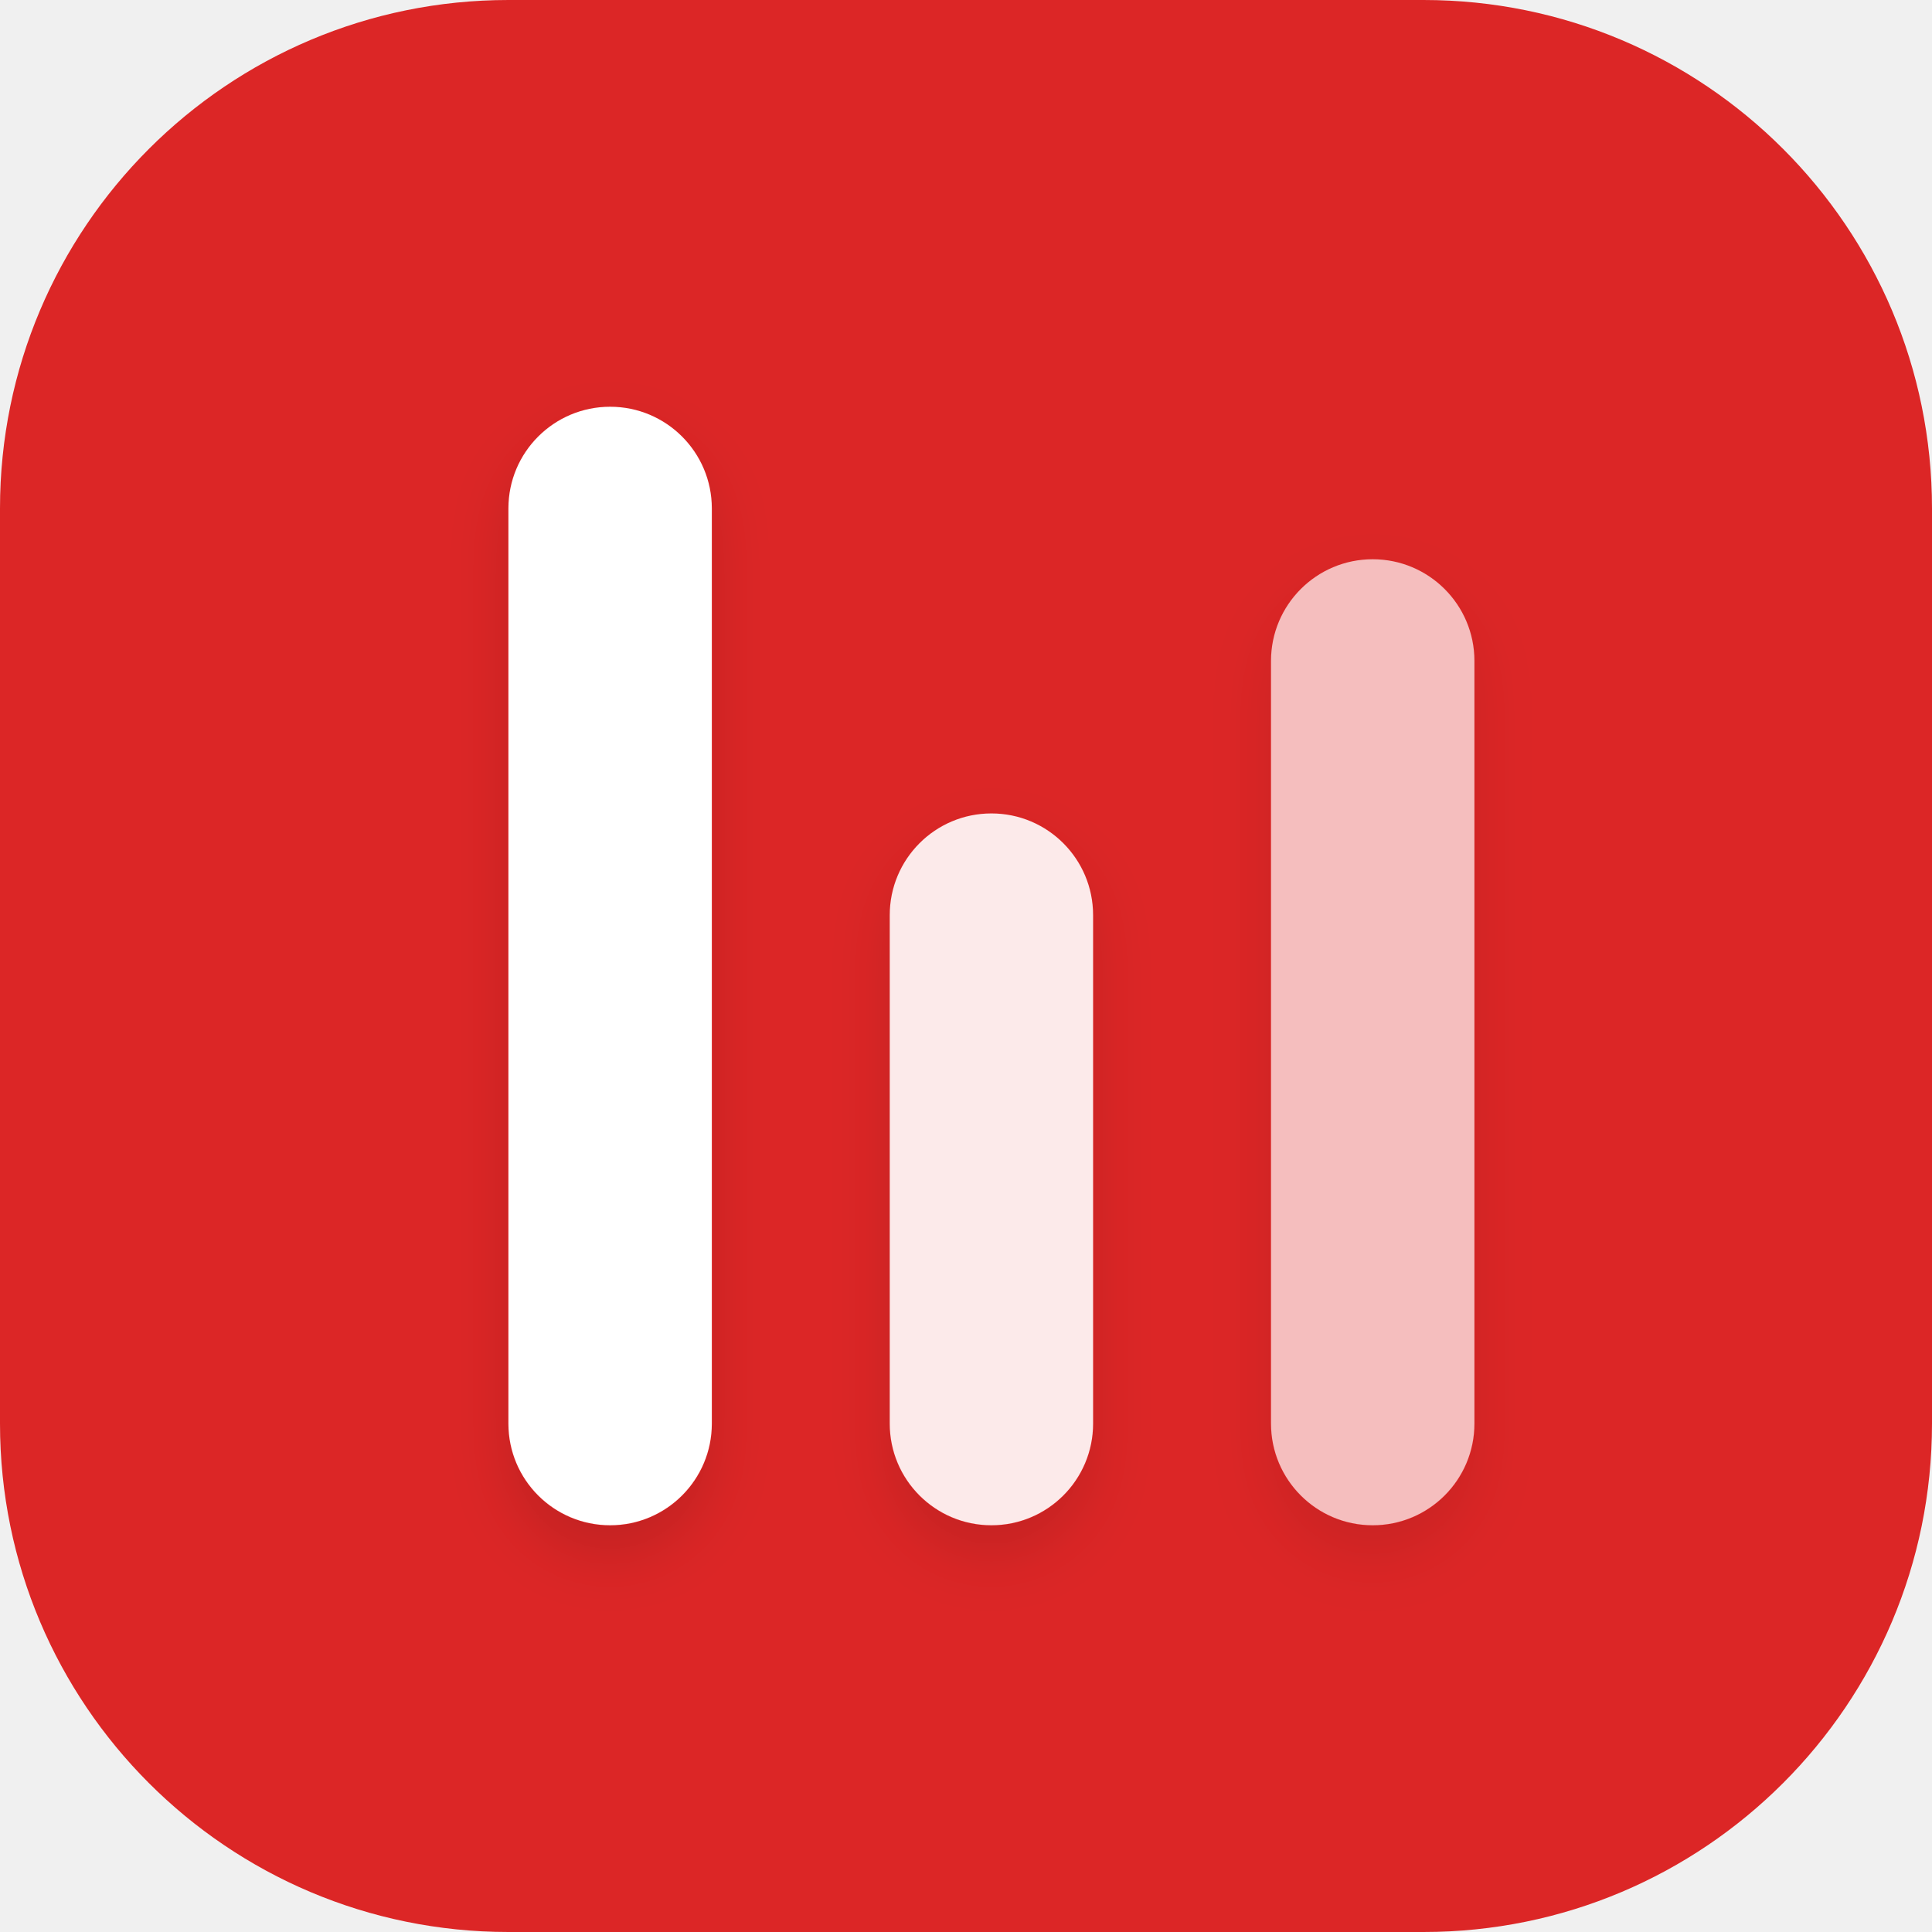
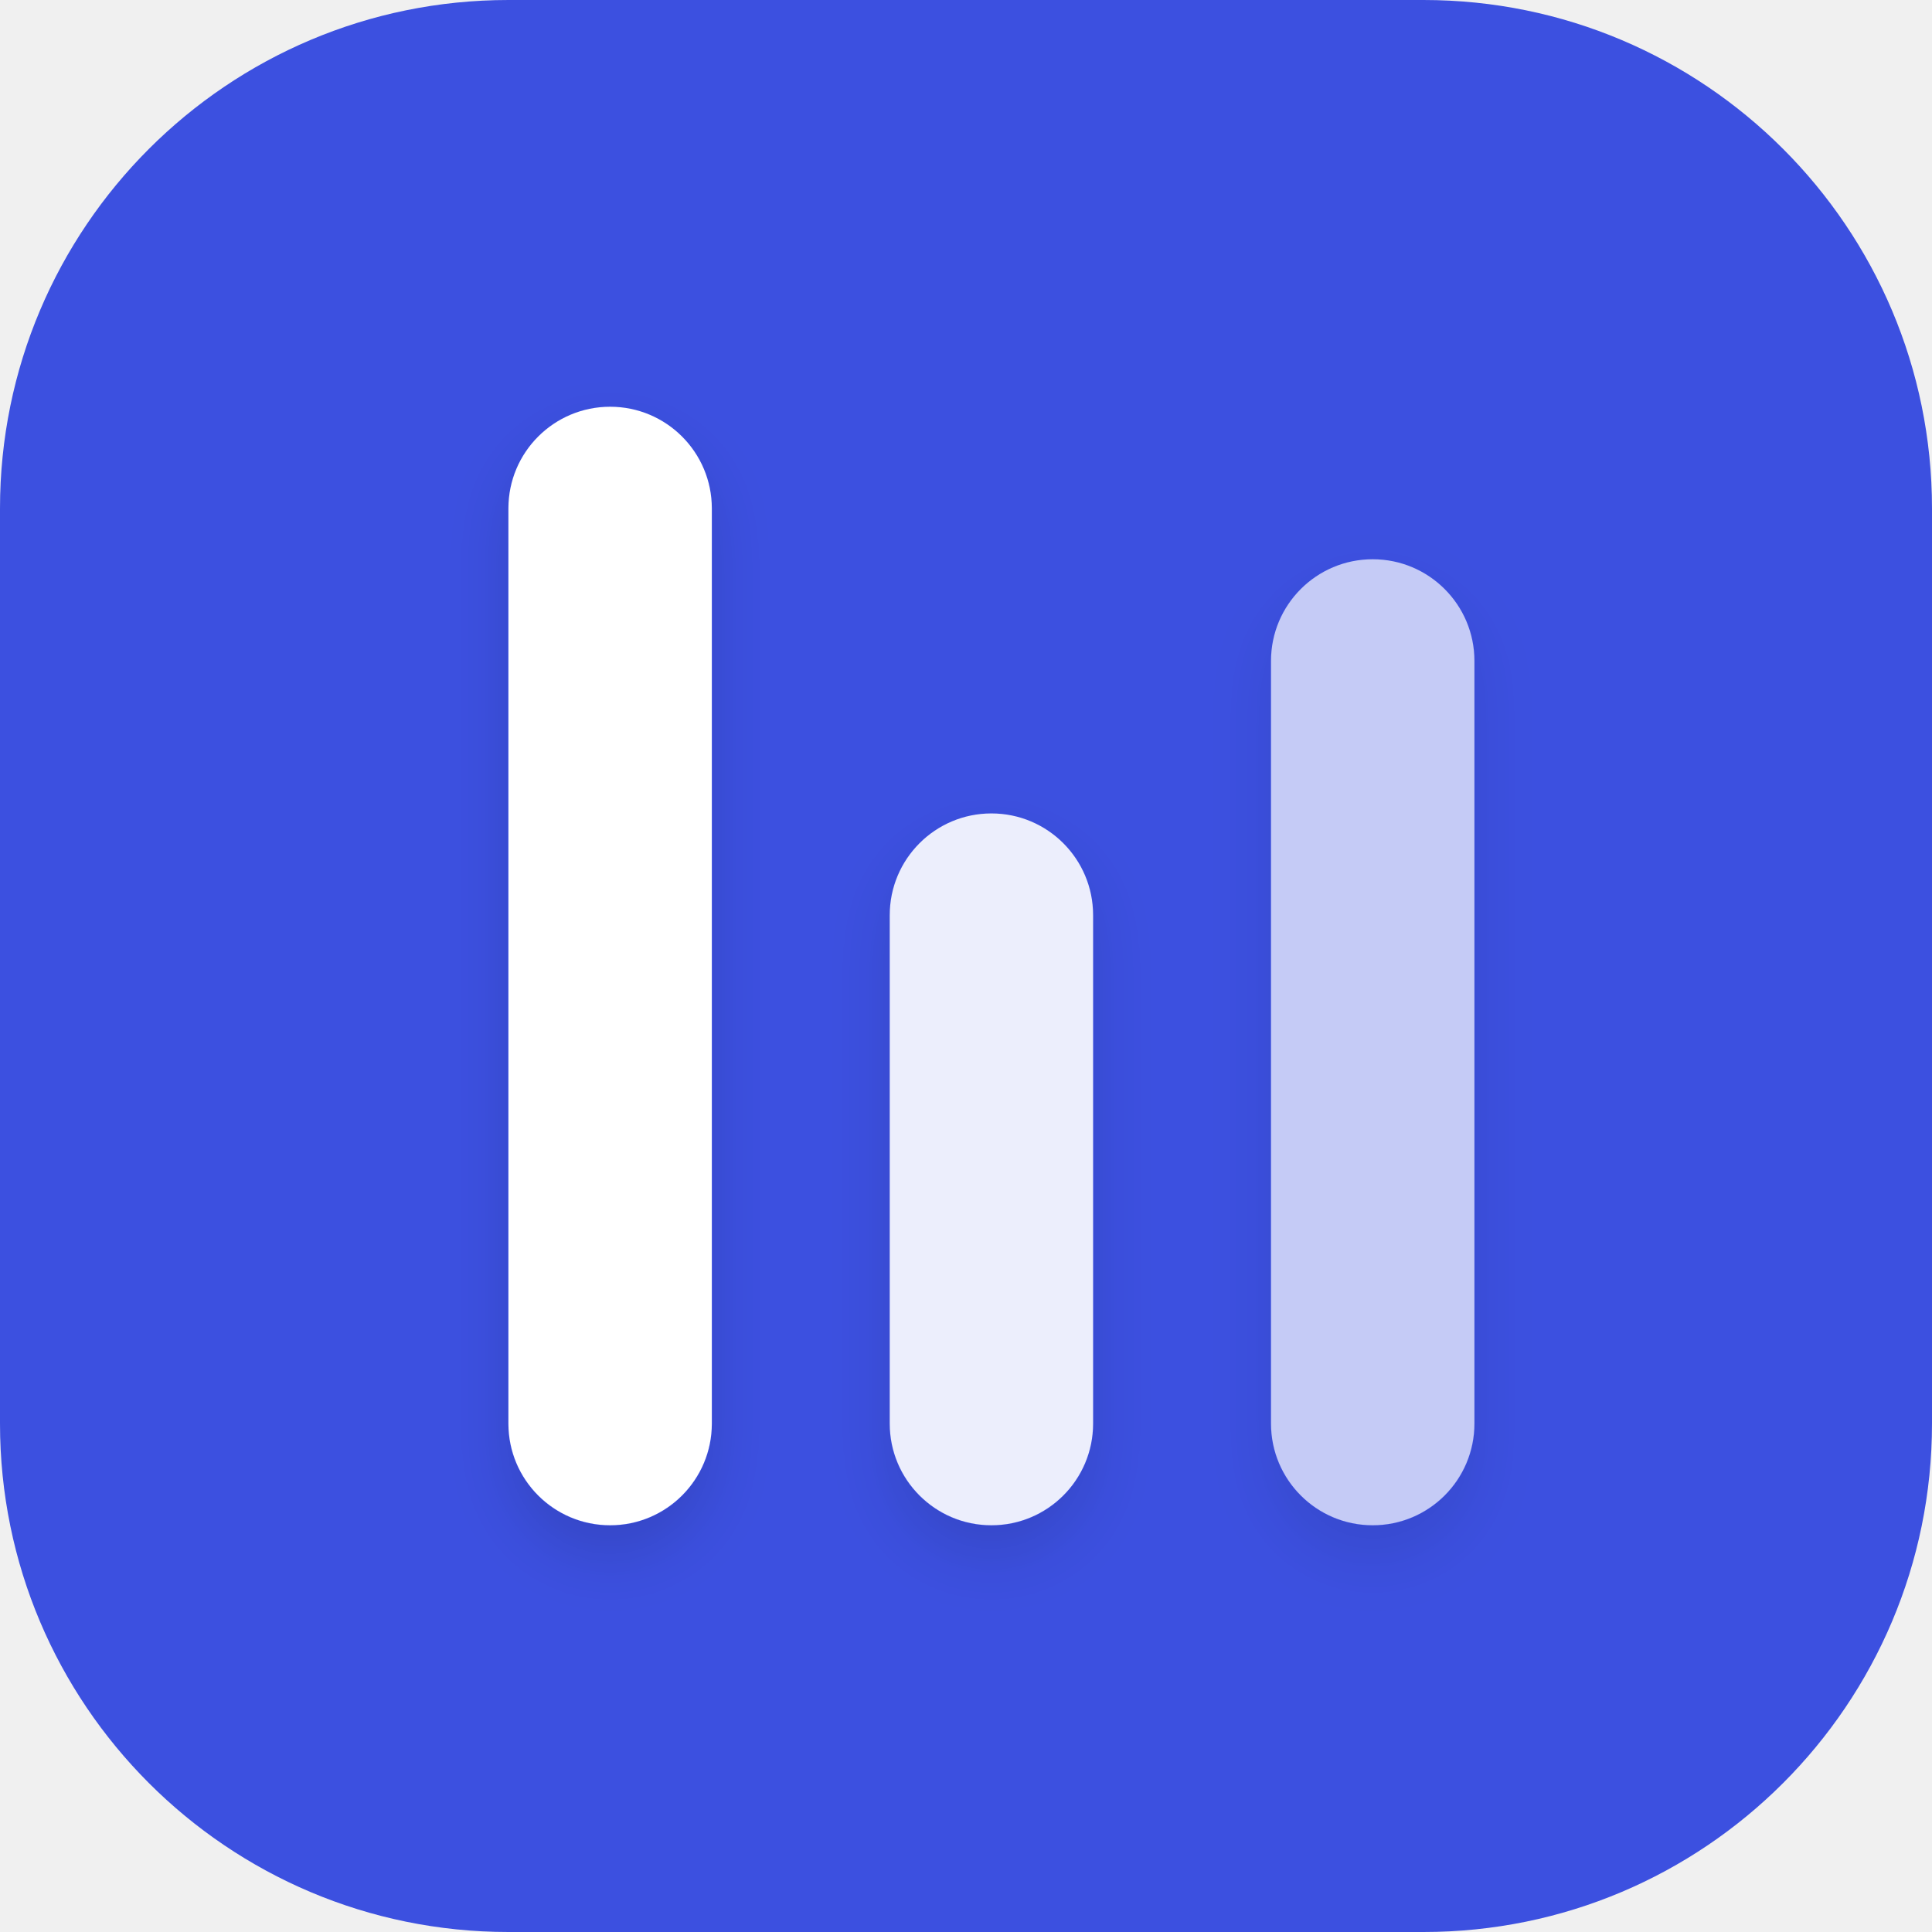
<svg xmlns="http://www.w3.org/2000/svg" width="32" height="32" viewBox="0 0 32 32" fill="none">
-   <path d="M0 8.421C0 3.77 3.77 0 8.421 0H23.579C28.23 0 32 3.77 32 8.421V23.579C32 28.23 28.23 32 23.579 32H8.421C3.77 32 0 28.23 0 23.579V8.421Z" fill="#DC2626" />
+   <path d="M0 8.421C0 3.77 3.77 0 8.421 0H23.579C28.23 0 32 3.77 32 8.421V23.579C32 28.23 28.23 32 23.579 32H8.421C3.77 32 0 28.23 0 23.579V8.421Z" fill="#3C50E0" />
  <g filter="url(#filter0_d_521_14078)">
    <path d="M8.421 8.421C8.421 7.491 9.175 6.737 10.106 6.737V6.737C11.036 6.737 11.79 7.491 11.79 8.421V23.579C11.79 24.509 11.036 25.263 10.106 25.263V25.263C9.175 25.263 8.421 24.509 8.421 23.579V8.421Z" fill="white" />
  </g>
  <g opacity="0.9" filter="url(#filter1_d_521_14078)">
    <path d="M14.737 15.158C14.737 14.227 15.491 13.473 16.421 13.473V13.473C17.351 13.473 18.105 14.227 18.105 15.158V23.579C18.105 24.509 17.351 25.263 16.421 25.263V25.263C15.491 25.263 14.737 24.509 14.737 23.579V15.158Z" fill="white" />
  </g>
  <g opacity="0.7" filter="url(#filter2_d_521_14078)">
    <path d="M21.052 10.947C21.052 10.017 21.806 9.263 22.736 9.263V9.263C23.667 9.263 24.421 10.017 24.421 10.947V23.578C24.421 24.509 23.667 25.263 22.736 25.263V25.263C21.806 25.263 21.052 24.509 21.052 23.578V10.947Z" fill="white" />
  </g>
  <defs>
    <filter id="filter0_d_521_14078" x="7.421" y="6.237" width="5.369" height="20.526" filterUnits="userSpaceOnUse" color-interpolation-filters="sRGB">
      <feFlood flood-opacity="0" result="BackgroundImageFix" />
      <feColorMatrix in="SourceAlpha" type="matrix" values="0 0 0 0 0 0 0 0 0 0 0 0 0 0 0 0 0 0 127 0" result="hardAlpha" />
      <feOffset dy="0.5" />
      <feGaussianBlur stdDeviation="0.5" />
      <feComposite in2="hardAlpha" operator="out" />
      <feColorMatrix type="matrix" values="0 0 0 0 0 0 0 0 0 0 0 0 0 0 0 0 0 0 0.12 0" />
      <feBlend mode="normal" in2="BackgroundImageFix" result="effect1_dropShadow_521_14078" />
      <feBlend mode="normal" in="SourceGraphic" in2="effect1_dropShadow_521_14078" result="shape" />
    </filter>
    <filter id="filter1_d_521_14078" x="13.737" y="12.973" width="5.369" height="13.79" filterUnits="userSpaceOnUse" color-interpolation-filters="sRGB">
      <feFlood flood-opacity="0" result="BackgroundImageFix" />
      <feColorMatrix in="SourceAlpha" type="matrix" values="0 0 0 0 0 0 0 0 0 0 0 0 0 0 0 0 0 0 127 0" result="hardAlpha" />
      <feOffset dy="0.5" />
      <feGaussianBlur stdDeviation="0.5" />
      <feComposite in2="hardAlpha" operator="out" />
      <feColorMatrix type="matrix" values="0 0 0 0 0 0 0 0 0 0 0 0 0 0 0 0 0 0 0.12 0" />
      <feBlend mode="normal" in2="BackgroundImageFix" result="effect1_dropShadow_521_14078" />
      <feBlend mode="normal" in="SourceGraphic" in2="effect1_dropShadow_521_14078" result="shape" />
    </filter>
    <filter id="filter2_d_521_14078" x="20.052" y="8.763" width="5.369" height="18" filterUnits="userSpaceOnUse" color-interpolation-filters="sRGB">
      <feFlood flood-opacity="0" result="BackgroundImageFix" />
      <feColorMatrix in="SourceAlpha" type="matrix" values="0 0 0 0 0 0 0 0 0 0 0 0 0 0 0 0 0 0 127 0" result="hardAlpha" />
      <feOffset dy="0.5" />
      <feGaussianBlur stdDeviation="0.5" />
      <feComposite in2="hardAlpha" operator="out" />
      <feColorMatrix type="matrix" values="0 0 0 0 0 0 0 0 0 0 0 0 0 0 0 0 0 0 0.12 0" />
      <feBlend mode="normal" in2="BackgroundImageFix" result="effect1_dropShadow_521_14078" />
      <feBlend mode="normal" in="SourceGraphic" in2="effect1_dropShadow_521_14078" result="shape" />
    </filter>
  </defs>
</svg>
